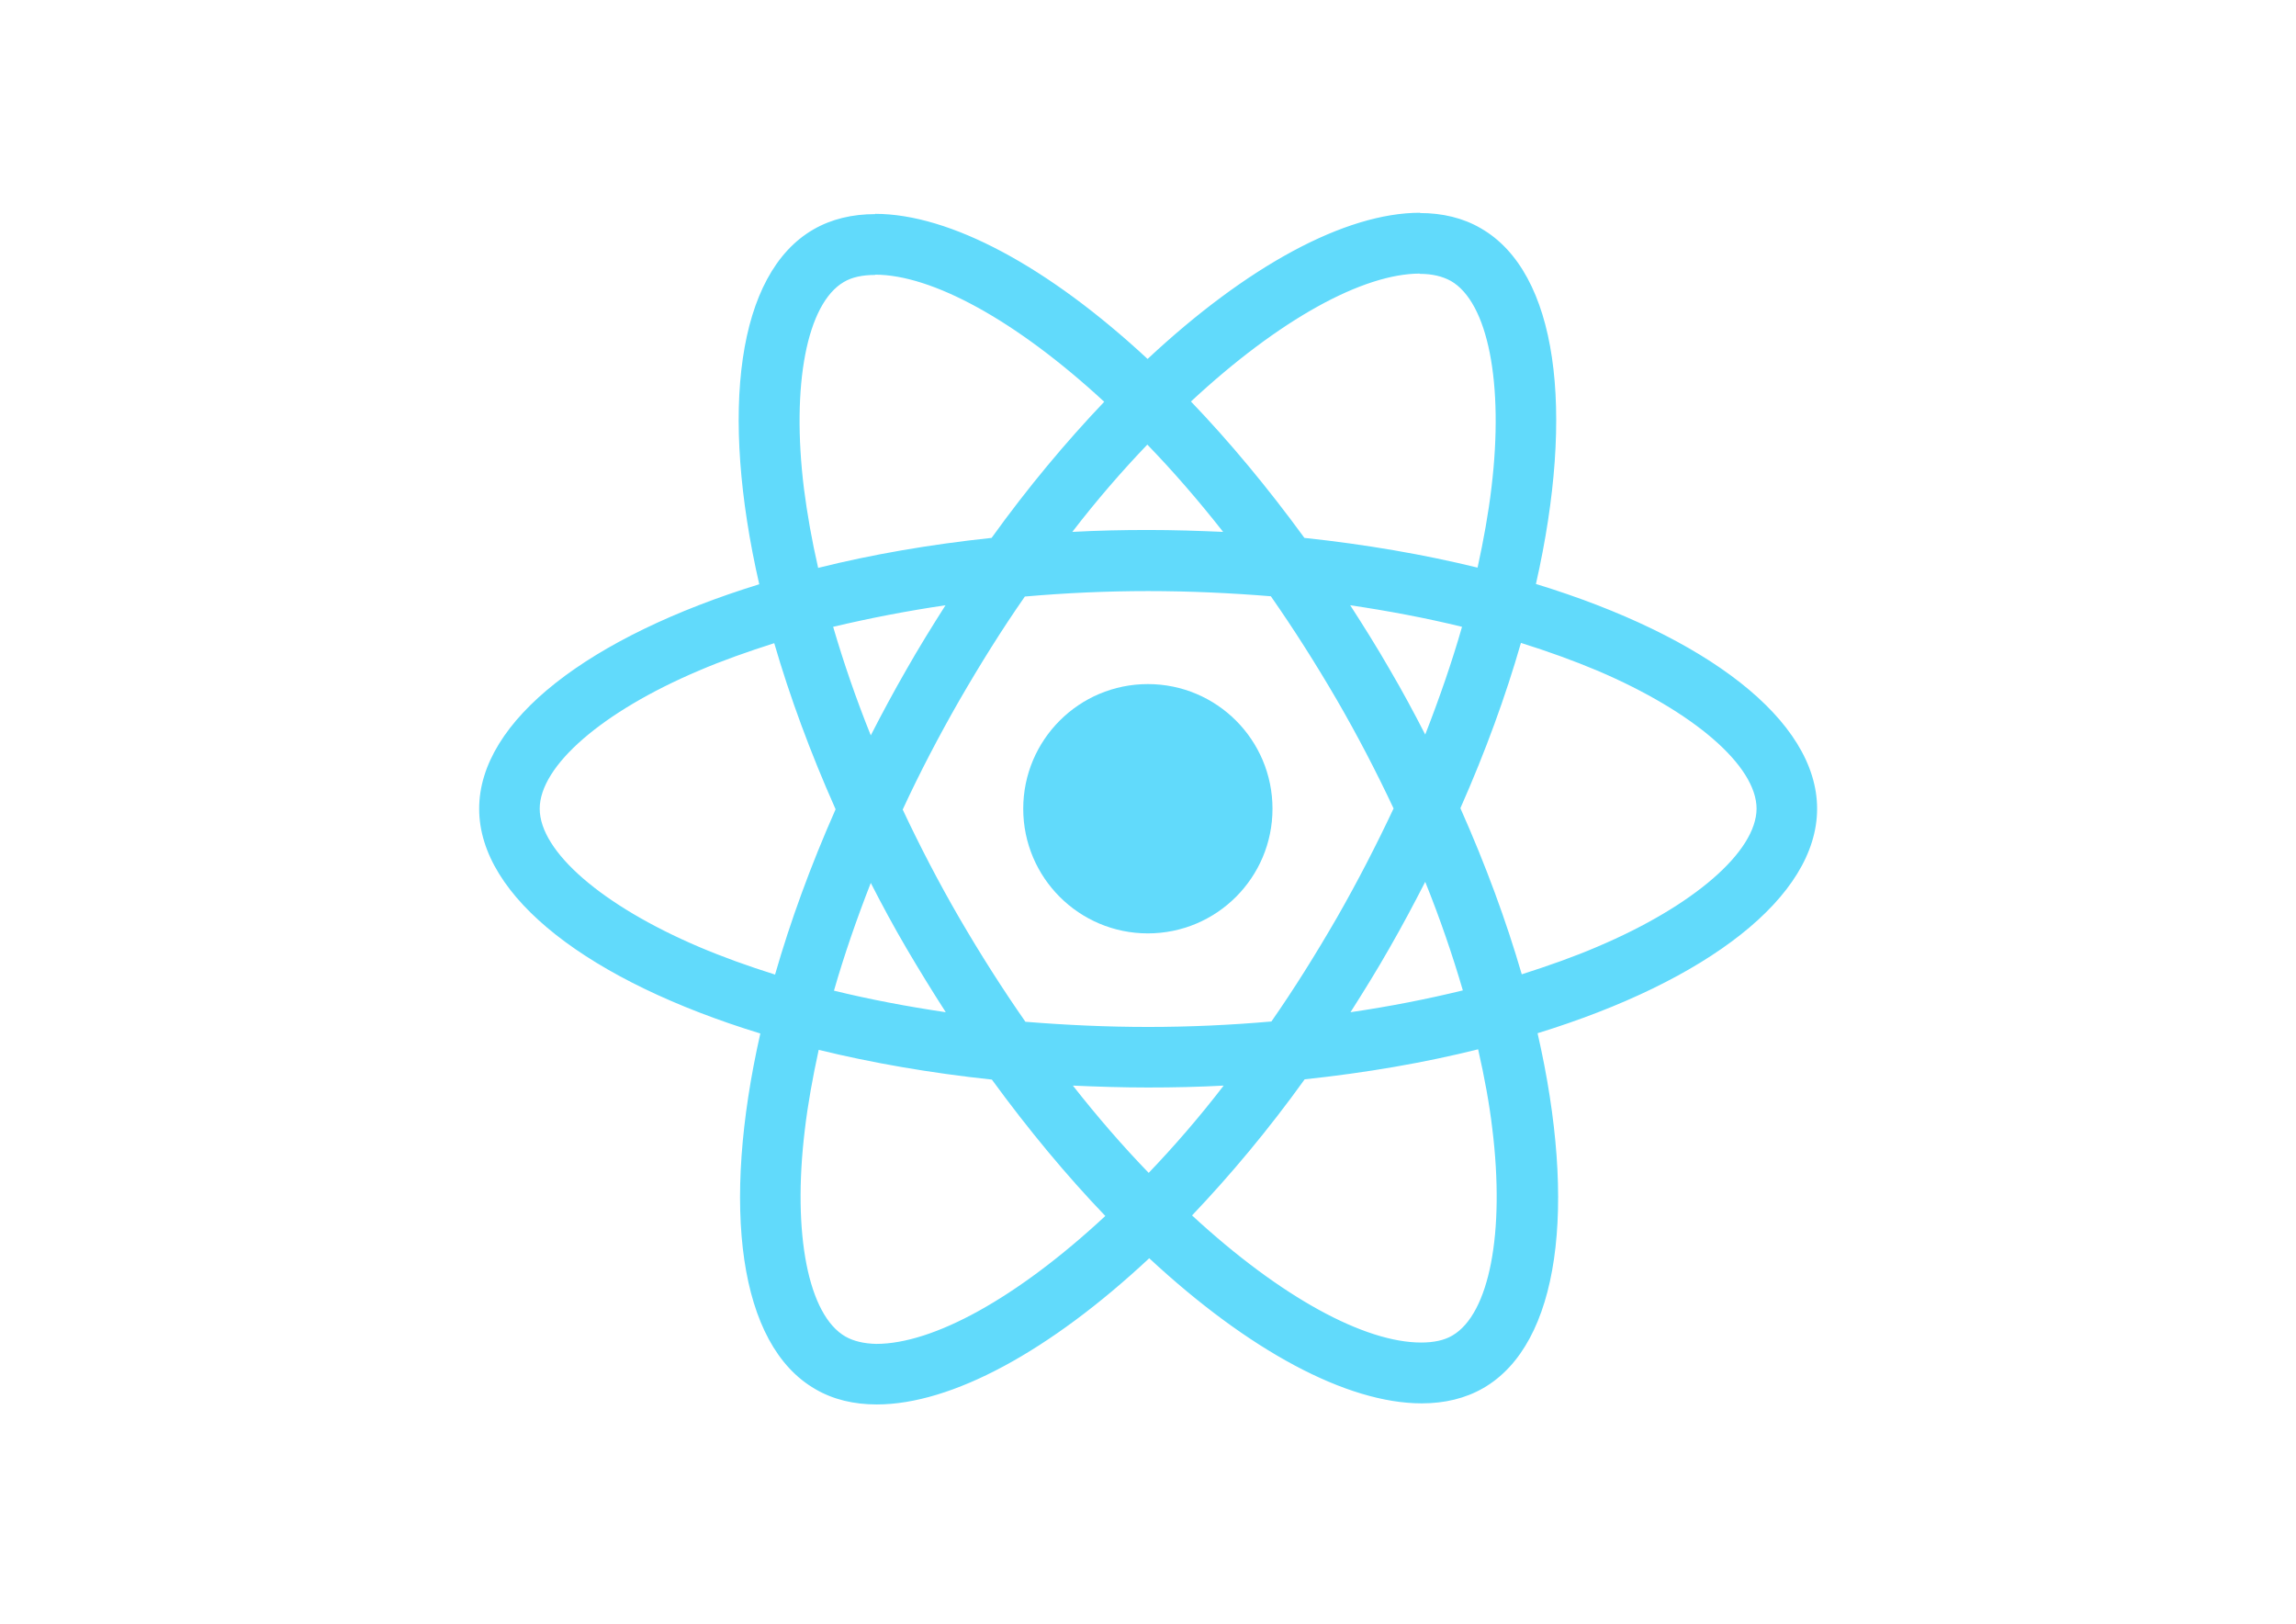
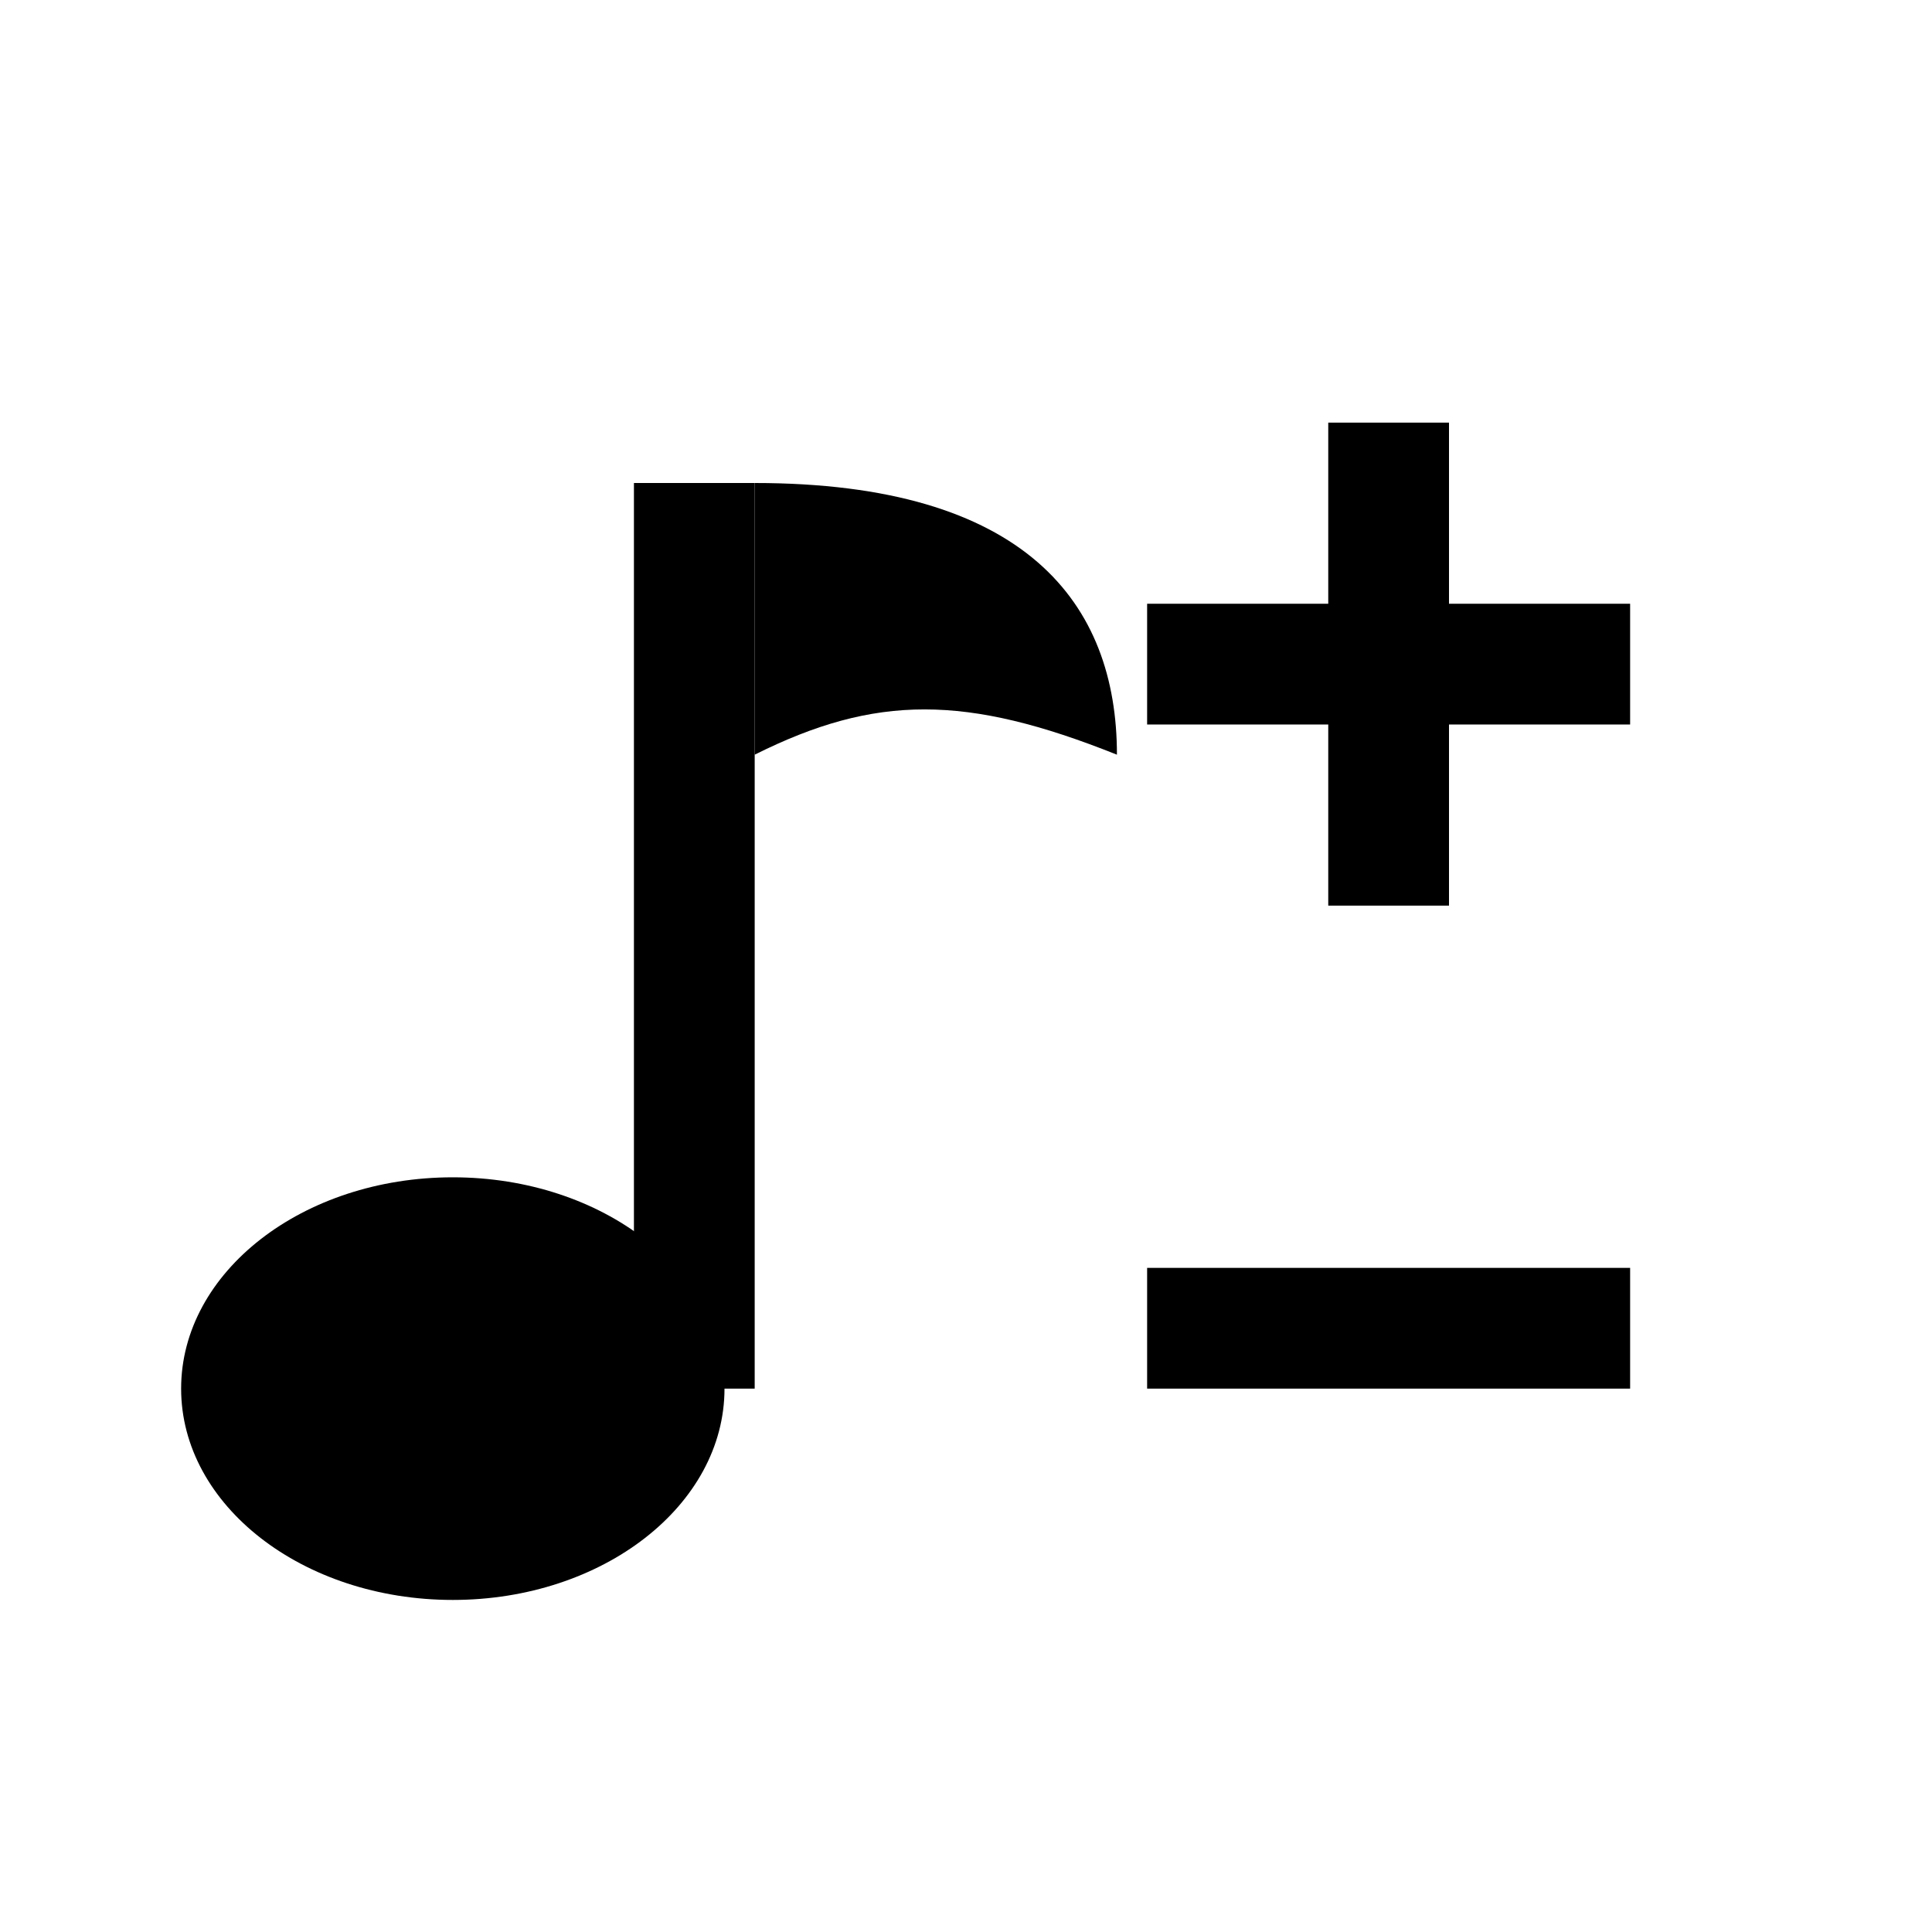
- <svg xmlns="http://www.w3.org/2000/svg" viewBox="0 0 841.9 595.3">
-   <g fill="#61DAFB">
-     <path d="M666.3 296.5c0-32.5-40.7-63.3-103.1-82.4 14.4-63.6 8-114.2-20.2-130.4-6.5-3.8-14.1-5.6-22.4-5.6v22.3c4.6 0 8.3.9 11.4 2.6 13.6 7.8 19.5 37.5 14.9 75.7-1.1 9.4-2.9 19.3-5.1 29.4-19.6-4.8-41-8.5-63.5-10.9-13.5-18.5-27.5-35.3-41.6-50 32.6-30.3 63.2-46.9 84-46.9V78c-27.5 0-63.5 19.6-99.9 53.6-36.4-33.8-72.4-53.2-99.9-53.2v22.3c20.7 0 51.4 16.5 84 46.6-14 14.7-28 31.4-41.3 49.9-22.6 2.4-44 6.1-63.6 11-2.3-10-4-19.7-5.2-29-4.7-38.2 1.1-67.9 14.6-75.8 3-1.8 6.9-2.6 11.5-2.6V78.5c-8.4 0-16 1.8-22.6 5.6-28.1 16.2-34.4 66.7-19.9 130.1-62.2 19.2-102.7 49.9-102.7 82.3 0 32.5 40.7 63.3 103.1 82.4-14.4 63.6-8 114.2 20.2 130.4 6.5 3.8 14.1 5.6 22.5 5.6 27.5 0 63.5-19.6 99.9-53.6 36.4 33.8 72.4 53.2 99.9 53.2 8.4 0 16-1.8 22.6-5.6 28.1-16.2 34.4-66.7 19.9-130.1 62-19.1 102.5-49.9 102.5-82.3zm-130.2-66.7c-3.7 12.9-8.3 26.2-13.5 39.5-4.1-8-8.4-16-13.1-24-4.6-8-9.5-15.8-14.4-23.4 14.2 2.1 27.9 4.7 41 7.9zm-45.8 106.5c-7.8 13.5-15.8 26.3-24.1 38.2-14.9 1.3-30 2-45.2 2-15.1 0-30.2-.7-45-1.9-8.3-11.9-16.4-24.6-24.2-38-7.6-13.1-14.5-26.4-20.8-39.8 6.2-13.4 13.2-26.8 20.7-39.9 7.8-13.5 15.8-26.3 24.1-38.2 14.9-1.3 30-2 45.2-2 15.1 0 30.2.7 45 1.9 8.3 11.9 16.4 24.6 24.2 38 7.6 13.1 14.5 26.4 20.8 39.8-6.3 13.4-13.2 26.8-20.7 39.9zm32.3-13c5.4 13.4 10 26.8 13.8 39.8-13.1 3.2-26.9 5.9-41.2 8 4.9-7.7 9.8-15.6 14.4-23.7 4.6-8 8.9-16.1 13-24.1zM421.2 430c-9.3-9.6-18.6-20.3-27.8-32 9 .4 18.2.7 27.5.7 9.4 0 18.7-.2 27.8-.7-9 11.7-18.3 22.4-27.5 32zm-74.4-58.9c-14.2-2.1-27.9-4.7-41-7.9 3.7-12.9 8.3-26.2 13.5-39.5 4.1 8 8.4 16 13.1 24 4.7 8 9.5 15.8 14.4 23.4zM420.7 163c9.3 9.6 18.6 20.3 27.8 32-9-.4-18.2-.7-27.5-.7-9.4 0-18.7.2-27.8.7 9-11.7 18.3-22.4 27.5-32zm-74 58.9c-4.9 7.7-9.8 15.6-14.4 23.7-4.6 8-8.9 16-13 24-5.4-13.4-10-26.8-13.8-39.8 13.1-3.1 26.9-5.8 41.2-7.9zm-90.5 125.2c-35.4-15.1-58.3-34.9-58.3-50.6 0-15.7 22.9-35.6 58.3-50.6 8.6-3.7 18-7 27.7-10.1 5.7 19.6 13.2 40 22.5 60.9-9.2 20.8-16.6 41.1-22.2 60.6-9.9-3.1-19.3-6.5-28-10.2zM310 490c-13.6-7.8-19.5-37.5-14.9-75.7 1.1-9.4 2.9-19.3 5.1-29.4 19.6 4.8 41 8.5 63.5 10.9 13.5 18.5 27.5 35.3 41.6 50-32.6 30.3-63.2 46.9-84 46.9-4.5-.1-8.3-1-11.3-2.7zm237.2-76.2c4.7 38.2-1.1 67.9-14.6 75.8-3 1.8-6.9 2.6-11.5 2.6-20.7 0-51.4-16.5-84-46.6 14-14.7 28-31.4 41.3-49.9 22.6-2.4 44-6.1 63.6-11 2.3 10.1 4.1 19.8 5.2 29.1zm38.5-66.7c-8.6 3.7-18 7-27.7 10.1-5.7-19.6-13.2-40-22.5-60.9 9.2-20.8 16.6-41.1 22.2-60.6 9.9 3.1 19.3 6.5 28.1 10.2 35.4 15.1 58.3 34.9 58.3 50.6-.1 15.7-23 35.6-58.4 50.6zM320.8 78.4z" />
-     <circle cx="420.9" cy="296.5" r="45.7" />
-     <path d="M520.5 78.1z" />
+ <svg xmlns="http://www.w3.org/2000/svg" viewBox="0 0 32 32" fill="currentColor">
+   <g>
+     <ellipse cx="7.5" cy="23" rx="4.5" ry="3.5" />
+     <rect x="10.5" y="8" width="2" height="15" />
+     <path d="M12.5 8 C17 8,18.5 10,18.5 12.5 C16 11.5,14.5 11.5,12.5 12.5 Z" />
+   </g>
+   <g>
+     <rect x="22" y="7" width="2" height="8" />
+     <rect x="19" y="10" width="8" height="2" />
+   </g>
+   <g>
+     <rect x="19" y="21" width="8" height="2" />
  </g>
</svg>
